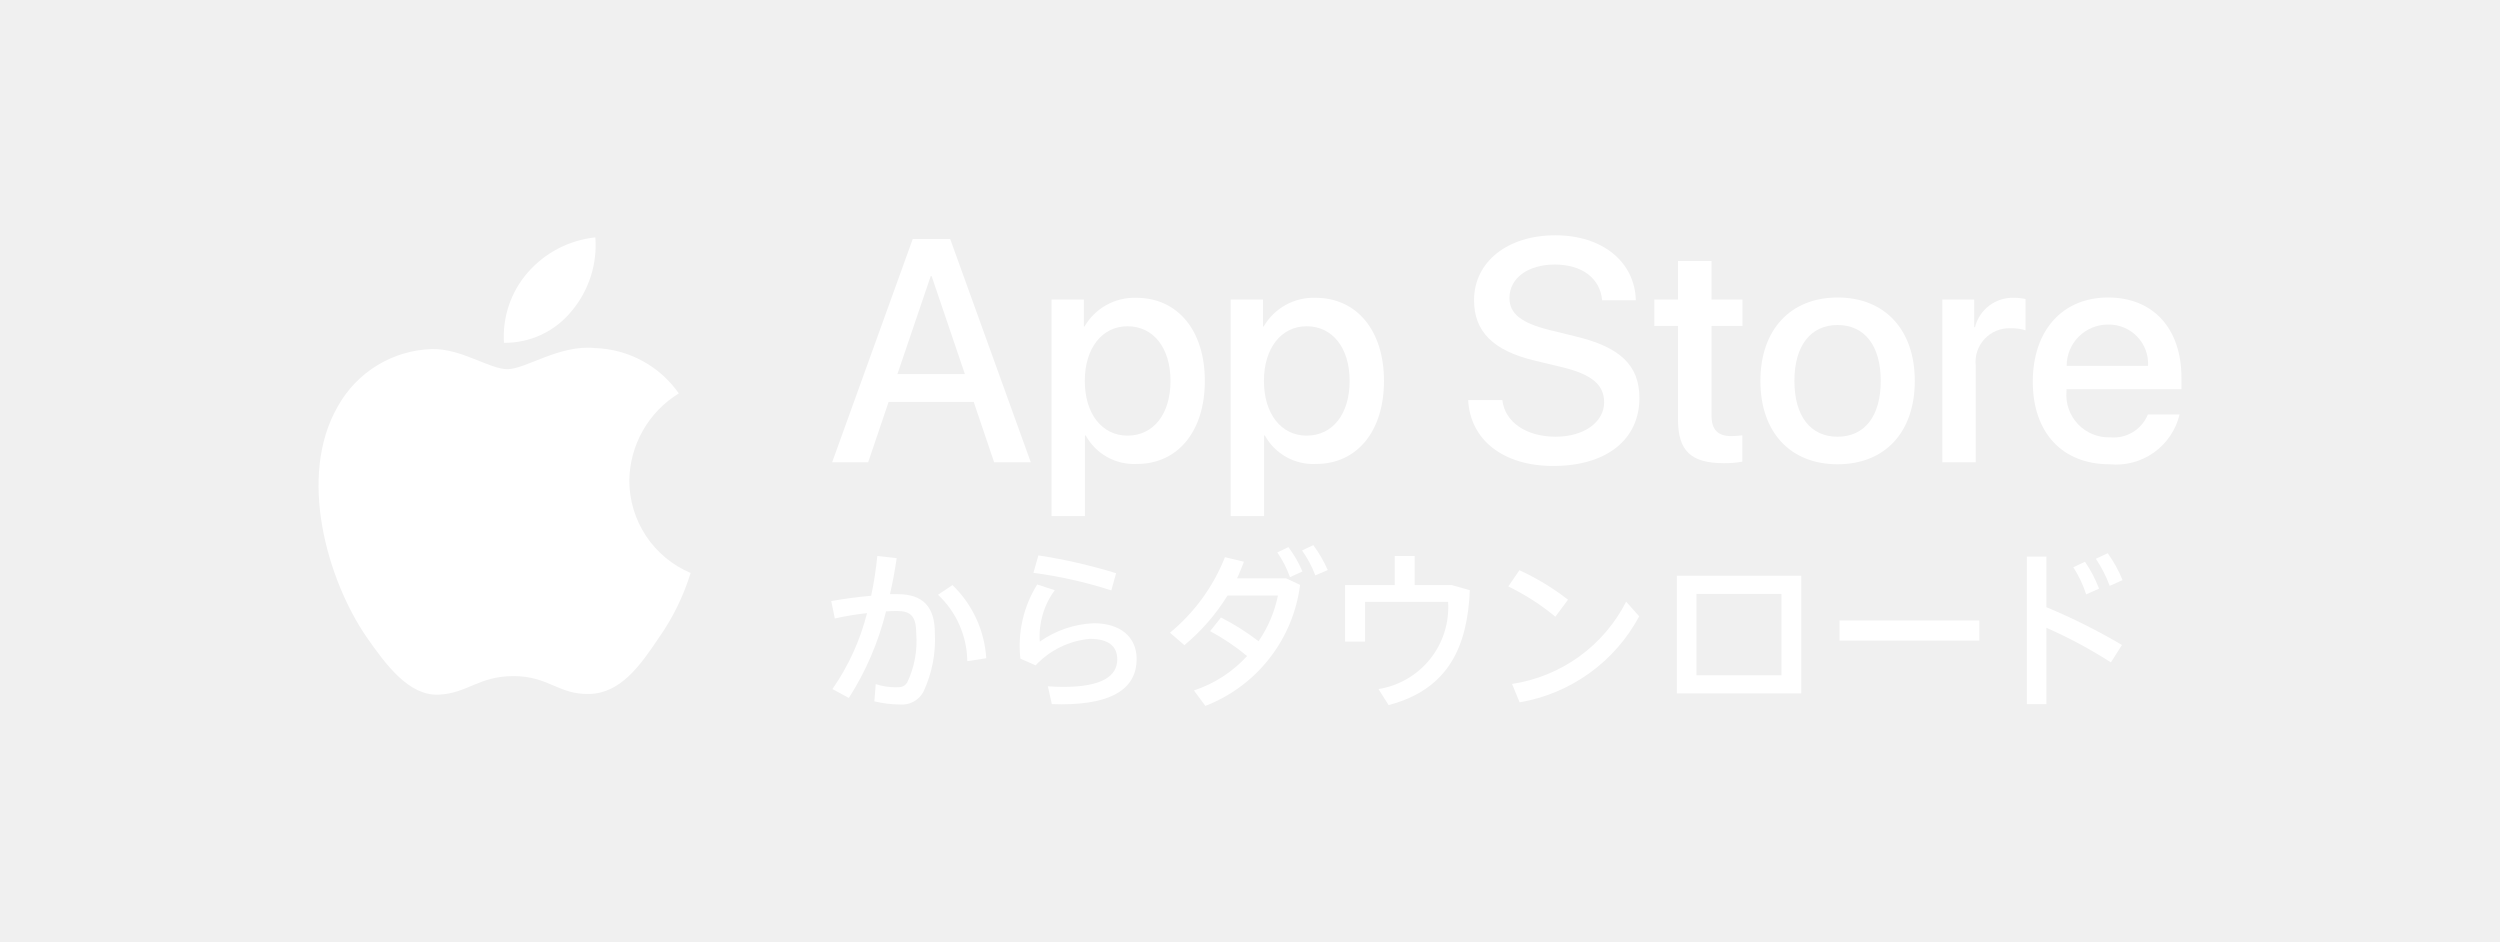
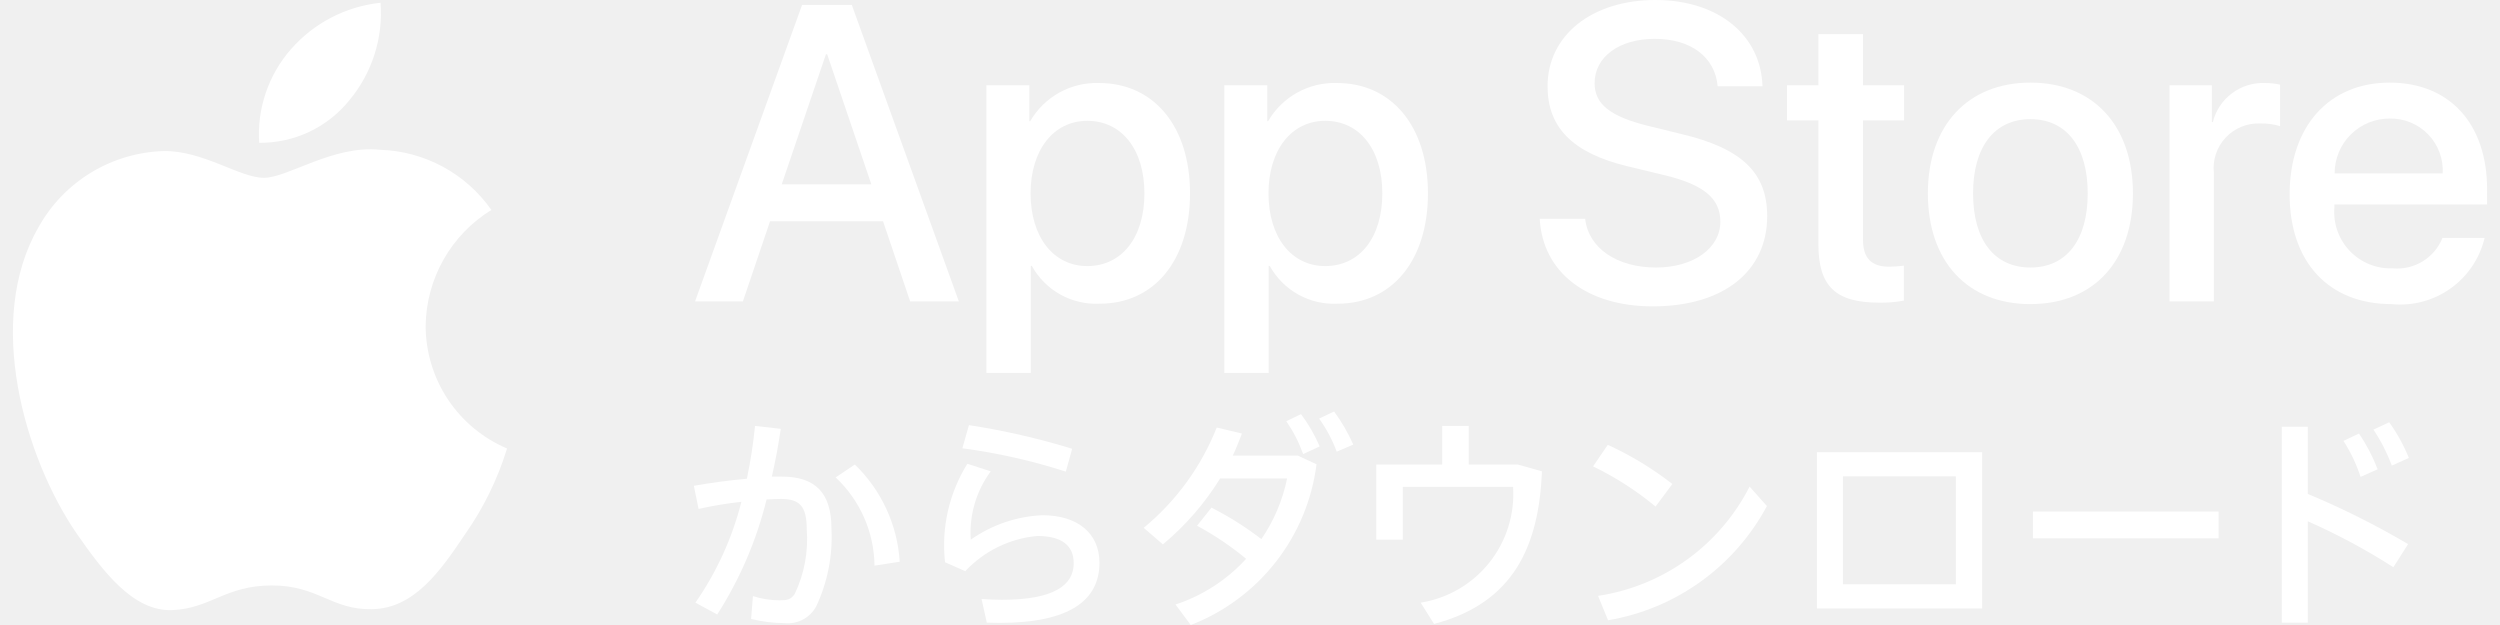
- <svg xmlns="http://www.w3.org/2000/svg" width="170" height="64" viewBox="0 0 170 64" fill="none">
-   <path d="M66.212 27.33H60.426L59.036 31.433H56.586L62.066 16.253H64.613L70.093 31.433H67.6L66.212 27.33ZM61.025 25.437H65.612L63.351 18.778H63.288L61.025 25.437Z" fill="white" />
-   <path d="M81.929 25.9C81.929 29.339 80.088 31.549 77.31 31.549C76.607 31.585 75.907 31.423 75.291 31.081C74.675 30.738 74.168 30.23 73.828 29.612H73.776V35.094H71.504V20.366H73.703V22.206H73.745C74.1 21.592 74.616 21.086 75.236 20.741C75.857 20.397 76.559 20.227 77.269 20.25C80.078 20.25 81.929 22.47 81.929 25.9ZM79.594 25.9C79.594 23.659 78.436 22.186 76.669 22.186C74.934 22.186 73.766 23.69 73.766 25.9C73.766 28.13 74.934 29.623 76.669 29.623C78.436 29.623 79.594 28.161 79.594 25.9H79.594Z" fill="white" />
-   <path d="M94.111 25.9C94.111 29.339 92.269 31.549 89.491 31.549C88.788 31.585 88.088 31.423 87.472 31.081C86.856 30.738 86.349 30.23 86.009 29.612H85.957V35.094H83.685V20.366H85.884V22.206H85.926C86.281 21.592 86.797 21.086 87.417 20.741C88.038 20.397 88.74 20.227 89.45 20.25C92.258 20.25 94.111 22.47 94.111 25.9ZM91.775 25.9C91.775 23.659 90.617 22.186 88.85 22.186C87.115 22.186 85.947 23.69 85.947 25.9C85.947 28.13 87.115 29.623 88.85 29.623C90.617 29.623 91.775 28.161 91.775 25.9H91.775Z" fill="white" />
-   <path d="M102.16 27.203C102.328 28.709 103.791 29.697 105.789 29.697C107.704 29.697 109.081 28.709 109.081 27.351C109.081 26.173 108.251 25.468 106.283 24.984L104.316 24.51C101.529 23.837 100.235 22.533 100.235 20.418C100.235 17.799 102.517 16 105.757 16C108.966 16 111.164 17.799 111.238 20.418H108.945C108.808 18.903 107.556 17.989 105.726 17.989C103.896 17.989 102.643 18.914 102.643 20.261C102.643 21.334 103.443 21.965 105.4 22.449L107.072 22.859C110.187 23.596 111.48 24.847 111.48 27.067C111.48 29.907 109.219 31.686 105.621 31.686C102.254 31.686 99.981 29.949 99.835 27.203L102.16 27.203Z" fill="white" />
-   <path d="M116.385 17.746V20.366H118.489V22.165H116.385V28.266C116.385 29.214 116.806 29.655 117.731 29.655C117.981 29.651 118.231 29.634 118.479 29.603V31.391C118.063 31.469 117.64 31.504 117.217 31.496C114.976 31.496 114.102 30.654 114.102 28.508V22.165H112.493V20.366H114.102V17.746L116.385 17.746Z" fill="white" />
-   <path d="M119.707 25.9C119.707 22.418 121.758 20.23 124.956 20.23C128.165 20.23 130.206 22.418 130.206 25.9C130.206 29.392 128.175 31.57 124.956 31.57C121.738 31.57 119.707 29.392 119.707 25.9ZM127.891 25.9C127.891 23.511 126.797 22.101 124.956 22.101C123.115 22.101 122.02 23.522 122.02 25.9C122.02 28.298 123.115 29.697 124.956 29.697C126.797 29.697 127.891 28.298 127.891 25.9Z" fill="white" />
-   <path d="M132.079 20.366H134.246V22.249H134.298C134.445 21.661 134.789 21.141 135.274 20.777C135.759 20.413 136.354 20.227 136.96 20.25C137.222 20.249 137.483 20.277 137.738 20.334V22.459C137.408 22.358 137.063 22.312 136.718 22.322C136.388 22.309 136.059 22.367 135.753 22.493C135.448 22.618 135.173 22.809 134.948 23.051C134.724 23.293 134.554 23.58 134.45 23.894C134.347 24.208 134.313 24.54 134.351 24.868V31.433H132.079V20.366Z" fill="white" />
-   <path d="M148.212 28.182C147.963 29.228 147.342 30.148 146.466 30.771C145.589 31.394 144.517 31.678 143.447 31.57C140.227 31.57 138.229 29.413 138.229 25.952C138.229 22.481 140.238 20.23 143.352 20.23C146.413 20.23 148.339 22.333 148.339 25.689V26.467H140.522V26.604C140.486 27.011 140.537 27.422 140.672 27.808C140.807 28.194 141.022 28.547 141.303 28.843C141.585 29.14 141.927 29.373 142.305 29.527C142.684 29.682 143.091 29.754 143.5 29.739C144.036 29.789 144.575 29.665 145.036 29.384C145.496 29.104 145.854 28.682 146.055 28.182L148.212 28.182ZM140.533 24.879H146.066C146.086 24.513 146.031 24.146 145.903 23.803C145.775 23.459 145.577 23.145 145.323 22.882C145.068 22.618 144.761 22.41 144.422 22.27C144.083 22.13 143.718 22.062 143.352 22.07C142.982 22.068 142.615 22.139 142.273 22.279C141.93 22.42 141.619 22.626 141.357 22.887C141.095 23.149 140.887 23.459 140.746 23.801C140.604 24.143 140.532 24.509 140.533 24.879Z" fill="white" />
-   <path d="M59.456 47.69L59.55 46.52C59.989 46.662 60.447 46.735 60.908 46.736C61.325 46.736 61.486 46.696 61.688 46.413C62.18 45.384 62.393 44.243 62.306 43.106C62.306 41.896 61.93 41.546 60.975 41.546C60.76 41.546 60.518 41.559 60.249 41.574C59.735 43.661 58.881 45.651 57.722 47.462L56.605 46.856C57.694 45.291 58.492 43.542 58.958 41.693C58.221 41.773 57.49 41.895 56.767 42.057L56.525 40.873C57.345 40.725 58.326 40.592 59.24 40.511C59.428 39.618 59.568 38.716 59.657 37.808L60.975 37.956C60.854 38.776 60.706 39.597 60.518 40.403H61.042C62.75 40.403 63.57 41.25 63.57 43.052C63.644 44.427 63.376 45.798 62.791 47.045C62.636 47.331 62.401 47.565 62.114 47.718C61.827 47.872 61.501 47.937 61.177 47.905C60.597 47.901 60.019 47.829 59.456 47.69ZM63.785 40.444L64.767 39.784C66.128 41.097 66.948 42.873 67.066 44.76L65.775 44.961C65.766 44.113 65.584 43.275 65.242 42.499C64.9 41.722 64.404 41.023 63.785 40.444Z" fill="white" />
-   <path d="M71.524 47.879L71.255 46.668C71.591 46.696 72.035 46.709 72.304 46.709C74.966 46.709 75.974 45.957 75.974 44.84C75.974 43.953 75.396 43.442 74.105 43.442C72.698 43.571 71.387 44.213 70.421 45.244L69.386 44.787C69.19 43.026 69.592 41.25 70.529 39.745L71.725 40.134C70.98 41.141 70.618 42.381 70.704 43.631C71.782 42.87 73.056 42.436 74.374 42.38C76.176 42.38 77.292 43.307 77.292 44.813C77.292 46.722 75.786 47.893 72.17 47.893C71.994 47.893 71.739 47.879 71.524 47.879ZM70.273 38.952L70.61 37.768C72.398 38.041 74.164 38.446 75.894 38.978L75.571 40.148C73.845 39.591 72.072 39.191 70.273 38.952V38.952Z" fill="white" />
-   <path d="M81.186 46.951C82.572 46.495 83.818 45.689 84.802 44.611C84.022 43.965 83.18 43.398 82.288 42.918L83.027 41.99C83.927 42.448 84.782 42.988 85.582 43.603C86.224 42.666 86.672 41.61 86.9 40.497H83.471C82.683 41.773 81.693 42.913 80.54 43.872L79.558 43.025C81.218 41.656 82.504 39.889 83.297 37.889L84.587 38.199C84.439 38.575 84.292 38.964 84.117 39.328H87.451L88.406 39.772C88.174 41.597 87.453 43.325 86.32 44.773C85.186 46.222 83.681 47.337 81.965 48L81.186 46.951ZM86.859 37.567L87.612 37.203C87.995 37.715 88.315 38.27 88.567 38.857L87.72 39.247C87.506 38.652 87.217 38.087 86.859 37.567ZM88.54 37.431L89.306 37.069C89.694 37.597 90.023 38.165 90.288 38.763L89.441 39.126C89.215 38.524 88.912 37.955 88.54 37.431H88.54Z" fill="white" />
-   <path d="M94.423 47.946L93.737 46.856C95.123 46.635 96.376 45.905 97.252 44.808C98.127 43.712 98.562 42.328 98.47 40.928H92.823V43.63H91.465V39.784H94.84V37.808H96.198V39.784H98.712L99.949 40.134C99.787 43.953 98.511 46.87 94.423 47.946Z" fill="white" />
-   <path d="M102.565 39.879L103.318 38.776C104.494 39.313 105.604 39.986 106.625 40.78L105.764 41.936C104.785 41.124 103.71 40.433 102.565 39.879ZM102.82 46.508C104.465 46.26 106.027 45.623 107.377 44.651C108.726 43.678 109.824 42.397 110.578 40.914L111.465 41.91C110.646 43.441 109.487 44.764 108.077 45.777C106.667 46.791 105.044 47.468 103.332 47.757L102.82 46.508Z" fill="white" />
-   <path d="M122.484 47.153H114.027V39.152H122.485L122.484 47.153ZM115.359 40.389V45.916H121.14V40.389H115.359Z" fill="white" />
-   <path d="M134.593 43.562H125.087V42.191H134.593V43.562Z" fill="white" />
-   <path d="M137.827 37.848H139.157V41.29C140.927 42.027 142.643 42.885 144.294 43.859L143.541 45.042C142.142 44.147 140.677 43.36 139.157 42.689V47.879H137.827V37.848ZM140.986 38.575L141.779 38.198C142.168 38.769 142.489 39.382 142.735 40.027L141.86 40.417C141.65 39.768 141.356 39.149 140.986 38.575H140.986ZM142.519 37.996L143.326 37.62C143.734 38.187 144.073 38.8 144.334 39.448L143.46 39.838C143.22 39.189 142.904 38.571 142.518 37.996H142.519Z" fill="white" />
-   <path d="M42.793 32.68C42.809 31.488 43.125 30.319 43.714 29.282C44.302 28.245 45.143 27.374 46.159 26.75C45.514 25.829 44.662 25.07 43.673 24.536C42.684 24.001 41.583 23.704 40.459 23.669C38.061 23.417 35.736 25.104 34.514 25.104C33.268 25.104 31.387 23.694 29.36 23.735C28.05 23.778 26.773 24.159 25.653 24.841C24.534 25.524 23.61 26.485 22.973 27.631C20.211 32.413 22.271 39.441 24.916 43.306C26.24 45.199 27.787 47.313 29.812 47.238C31.792 47.156 32.532 45.975 34.923 45.975C37.292 45.975 37.986 47.238 40.052 47.19C42.177 47.156 43.517 45.289 44.794 43.379C45.745 42.03 46.477 40.539 46.962 38.962C45.727 38.44 44.673 37.566 43.932 36.448C43.191 35.331 42.795 34.02 42.793 32.68Z" fill="white" />
-   <path d="M38.892 21.127C40.051 19.735 40.622 17.947 40.484 16.142C38.713 16.328 37.078 17.174 35.903 18.512C35.329 19.165 34.889 19.926 34.609 20.749C34.328 21.573 34.213 22.444 34.27 23.312C35.155 23.321 36.031 23.129 36.832 22.751C37.633 22.372 38.337 21.817 38.892 21.127Z" fill="white" />
+ <svg xmlns="http://www.w3.org/2000/svg" width="128" height="32" viewBox="0 0 128 32" fill="none">
+   <path d="M45.212 11.33H39.426L38.036 15.433H35.586L41.066 0.253H43.613L49.093 15.433H46.6L45.212 11.33ZM40.025 9.437H44.612L42.351 2.778H42.288L40.025 9.437Z" fill="white" />
+   <path d="M60.929 9.9C60.929 13.339 59.088 15.549 56.31 15.549C55.607 15.585 54.907 15.423 54.291 15.081C53.675 14.738 53.168 14.229 52.828 13.612H52.776V19.094H50.504V4.365H52.703V6.206H52.745C53.1 5.592 53.616 5.086 54.236 4.741C54.857 4.397 55.559 4.227 56.269 4.25C59.078 4.25 60.929 6.47 60.929 9.9ZM58.594 9.9C58.594 7.659 57.436 6.186 55.669 6.186C53.934 6.186 52.766 7.69 52.766 9.9C52.766 12.13 53.934 13.623 55.669 13.623C57.436 13.623 58.594 12.161 58.594 9.9H58.594Z" fill="white" />
+   <path d="M73.111 9.9C73.111 13.339 71.269 15.549 68.491 15.549C67.788 15.585 67.088 15.423 66.472 15.081C65.856 14.738 65.349 14.229 65.009 13.612H64.957V19.094H62.685V4.365H64.884V6.206H64.926C65.281 5.592 65.797 5.086 66.418 4.741C67.038 4.397 67.74 4.227 68.45 4.25C71.258 4.25 73.111 6.47 73.111 9.9ZM70.775 9.9C70.775 7.659 69.617 6.186 67.85 6.186C66.115 6.186 64.947 7.69 64.947 9.9C64.947 12.13 66.115 13.623 67.85 13.623C69.617 13.623 70.775 12.161 70.775 9.9H70.775Z" fill="white" />
+   <path d="M81.16 11.203C81.329 12.709 82.791 13.697 84.789 13.697C86.704 13.697 88.082 12.709 88.082 11.351C88.082 10.173 87.251 9.468 85.283 8.984L83.316 8.51C80.529 7.837 79.235 6.533 79.235 4.418C79.235 1.799 81.517 0 84.757 0C87.966 0 90.165 1.799 90.239 4.418H87.945C87.808 2.903 86.556 1.989 84.726 1.989C82.896 1.989 81.644 2.914 81.644 4.261C81.644 5.334 82.443 5.965 84.4 6.449L86.072 6.859C89.187 7.596 90.48 8.847 90.48 11.067C90.48 13.907 88.219 15.686 84.621 15.686C81.254 15.686 78.982 13.949 78.835 11.203L81.16 11.203Z" fill="white" />
+   <path d="M95.385 1.747V4.366H97.489V6.165H95.385V12.266C95.385 13.214 95.806 13.655 96.731 13.655C96.981 13.651 97.231 13.634 97.479 13.603V15.391C97.063 15.469 96.64 15.504 96.217 15.496C93.976 15.496 93.102 14.655 93.102 12.508V6.165H91.493V4.366H93.102V1.746L95.385 1.747Z" fill="white" />
+   <path d="M98.707 9.9C98.707 6.418 100.758 4.23 103.956 4.23C107.165 4.23 109.206 6.418 109.206 9.9C109.206 13.392 107.175 15.57 103.956 15.57C100.738 15.57 98.707 13.392 98.707 9.9ZM106.891 9.9C106.891 7.511 105.797 6.101 103.956 6.101C102.115 6.101 101.021 7.522 101.021 9.9C101.021 12.298 102.115 13.697 103.956 13.697C105.797 13.697 106.891 12.298 106.891 9.9Z" fill="white" />
+   <path d="M111.079 4.365H113.246V6.249H113.298C113.445 5.661 113.789 5.141 114.274 4.777C114.759 4.413 115.354 4.227 115.96 4.25C116.222 4.249 116.483 4.277 116.738 4.334V6.459C116.408 6.358 116.063 6.312 115.718 6.322C115.388 6.309 115.059 6.367 114.753 6.493C114.448 6.618 114.173 6.809 113.948 7.051C113.724 7.293 113.554 7.58 113.45 7.894C113.347 8.208 113.313 8.54 113.351 8.868V15.433H111.079V4.365Z" fill="white" />
+   <path d="M127.212 12.182C126.963 13.228 126.342 14.148 125.466 14.771C124.59 15.394 123.517 15.678 122.447 15.57C119.228 15.57 117.229 13.413 117.229 9.952C117.229 6.481 119.238 4.23 122.352 4.23C125.414 4.23 127.339 6.333 127.339 9.689V10.467H119.522V10.604C119.486 11.011 119.537 11.422 119.672 11.808C119.807 12.194 120.022 12.547 120.304 12.844C120.585 13.14 120.927 13.373 121.305 13.528C121.684 13.682 122.091 13.754 122.5 13.739C123.036 13.789 123.575 13.665 124.036 13.384C124.496 13.104 124.854 12.682 125.055 12.182L127.212 12.182ZM119.533 8.879H125.066C125.087 8.513 125.031 8.147 124.903 7.803C124.775 7.459 124.577 7.145 124.323 6.882C124.068 6.618 123.761 6.41 123.422 6.27C123.083 6.13 122.718 6.062 122.352 6.07C121.982 6.068 121.615 6.139 121.273 6.279C120.93 6.42 120.619 6.626 120.357 6.888C120.095 7.149 119.887 7.459 119.746 7.801C119.605 8.143 119.532 8.509 119.533 8.879Z" fill="white" />
+   <path d="M38.456 31.69L38.55 30.52C38.989 30.662 39.447 30.735 39.908 30.736C40.325 30.736 40.486 30.696 40.688 30.413C41.18 29.384 41.393 28.244 41.306 27.106C41.306 25.896 40.93 25.546 39.975 25.546C39.76 25.546 39.518 25.56 39.249 25.573C38.735 27.662 37.881 29.651 36.722 31.462L35.605 30.856C36.694 29.291 37.492 27.542 37.958 25.693C37.221 25.773 36.49 25.895 35.767 26.057L35.525 24.873C36.345 24.726 37.326 24.592 38.24 24.511C38.428 23.618 38.568 22.716 38.657 21.808L39.975 21.956C39.854 22.776 39.706 23.597 39.518 24.403H40.042C41.75 24.403 42.57 25.25 42.57 27.052C42.644 28.427 42.376 29.799 41.791 31.045C41.636 31.331 41.401 31.566 41.114 31.719C40.827 31.872 40.501 31.937 40.177 31.905C39.597 31.901 39.019 31.829 38.456 31.69ZM42.785 24.444L43.767 23.784C45.128 25.097 45.948 26.873 46.066 28.76L44.775 28.961C44.766 28.113 44.584 27.275 44.242 26.499C43.9 25.722 43.404 25.023 42.785 24.444Z" fill="white" />
+   <path d="M50.524 31.879L50.255 30.668C50.591 30.696 51.035 30.709 51.304 30.709C53.966 30.709 54.974 29.957 54.974 28.84C54.974 27.953 54.396 27.442 53.105 27.442C51.698 27.571 50.387 28.212 49.421 29.244L48.386 28.787C48.19 27.026 48.592 25.25 49.529 23.745L50.725 24.134C49.98 25.141 49.617 26.381 49.704 27.631C50.782 26.87 52.056 26.436 53.374 26.38C55.176 26.38 56.292 27.307 56.292 28.813C56.292 30.722 54.786 31.892 51.17 31.892C50.994 31.893 50.739 31.879 50.524 31.879ZM49.273 22.951L49.61 21.767C51.398 22.041 53.164 22.446 54.894 22.978L54.571 24.148C52.845 23.591 51.072 23.191 49.273 22.952V22.951Z" fill="white" />
+   <path d="M60.186 30.951C61.572 30.495 62.818 29.689 63.802 28.611C63.023 27.965 62.18 27.398 61.288 26.918L62.028 25.991C62.927 26.448 63.782 26.988 64.582 27.603C65.224 26.666 65.672 25.61 65.9 24.497H62.471C61.683 25.773 60.693 26.913 59.54 27.872L58.558 27.025C60.218 25.656 61.504 23.889 62.297 21.889L63.587 22.198C63.44 22.575 63.292 22.964 63.117 23.328H66.451L67.406 23.772C67.174 25.596 66.454 27.325 65.32 28.773C64.186 30.222 62.681 31.337 60.966 32L60.186 30.951ZM65.859 21.567L66.612 21.203C66.995 21.715 67.315 22.27 67.567 22.857L66.72 23.247C66.507 22.652 66.217 22.087 65.859 21.567ZM67.54 21.431L68.306 21.069C68.694 21.596 69.023 22.165 69.288 22.763L68.441 23.126C68.216 22.524 67.913 21.955 67.54 21.431H67.54Z" fill="white" />
+   <path d="M73.423 31.945L72.738 30.856C74.123 30.635 75.376 29.905 76.252 28.808C77.127 27.712 77.562 26.328 77.47 24.928H71.823V27.631H70.465V23.784H73.84V21.808H75.198V23.784H77.712L78.949 24.134C78.788 27.953 77.511 30.87 73.423 31.945Z" fill="white" />
+   <path d="M81.565 23.879L82.318 22.776C83.494 23.313 84.604 23.986 85.625 24.78L84.764 25.936C83.785 25.124 82.71 24.433 81.565 23.879ZM81.82 30.508C83.465 30.26 85.028 29.623 86.377 28.651C87.726 27.677 88.824 26.396 89.579 24.914L90.466 25.91C89.646 27.441 88.487 28.764 87.077 29.777C85.667 30.791 84.044 31.468 82.332 31.757L81.82 30.508Z" fill="white" />
+   <path d="M101.485 31.153H93.028V23.152H101.485L101.485 31.153ZM94.359 24.389V29.916H100.14V24.389H94.359Z" fill="white" />
+   <path d="M113.593 27.562H104.087V26.191H113.593V27.562Z" fill="white" />
+   <path d="M116.827 21.848H118.158V25.29C119.927 26.027 121.643 26.885 123.294 27.859L122.541 29.042C121.142 28.147 119.677 27.36 118.158 26.689V31.879H116.827V21.848ZM119.986 22.575L120.779 22.198C121.168 22.768 121.489 23.382 121.735 24.027L120.86 24.417C120.65 23.768 120.356 23.149 119.986 22.575H119.986ZM121.519 21.996L122.326 21.62C122.734 22.186 123.073 22.8 123.334 23.448L122.46 23.838C122.22 23.189 121.904 22.571 121.519 21.996H121.519Z" fill="white" />
+   <path d="M21.793 16.68C21.809 15.488 22.125 14.319 22.714 13.282C23.302 12.245 24.143 11.374 25.159 10.75C24.514 9.829 23.662 9.07 22.673 8.535C21.684 8.001 20.583 7.704 19.459 7.669C17.061 7.417 14.736 9.104 13.514 9.104C12.268 9.104 10.386 7.694 8.36 7.735C7.05 7.778 5.773 8.159 4.653 8.841C3.534 9.524 2.61 10.485 1.973 11.631C-0.789 16.413 1.271 23.441 3.917 27.306C5.24 29.199 6.787 31.313 8.812 31.238C10.792 31.156 11.532 29.975 13.923 29.975C16.292 29.975 16.986 31.238 19.052 31.19C21.177 31.156 22.517 29.289 23.794 27.378C24.745 26.03 25.477 24.539 25.962 22.962C24.727 22.44 23.674 21.566 22.932 20.448C22.191 19.331 21.795 18.02 21.793 16.68Z" fill="white" />
+   <path d="M17.892 5.127C19.051 3.735 19.622 1.947 19.484 0.142C17.713 0.327 16.078 1.174 14.903 2.512C14.329 3.165 13.889 3.926 13.609 4.749C13.328 5.573 13.213 6.444 13.27 7.312C14.155 7.321 15.031 7.129 15.832 6.751C16.633 6.372 17.337 5.817 17.892 5.127Z" fill="white" />
</svg>
